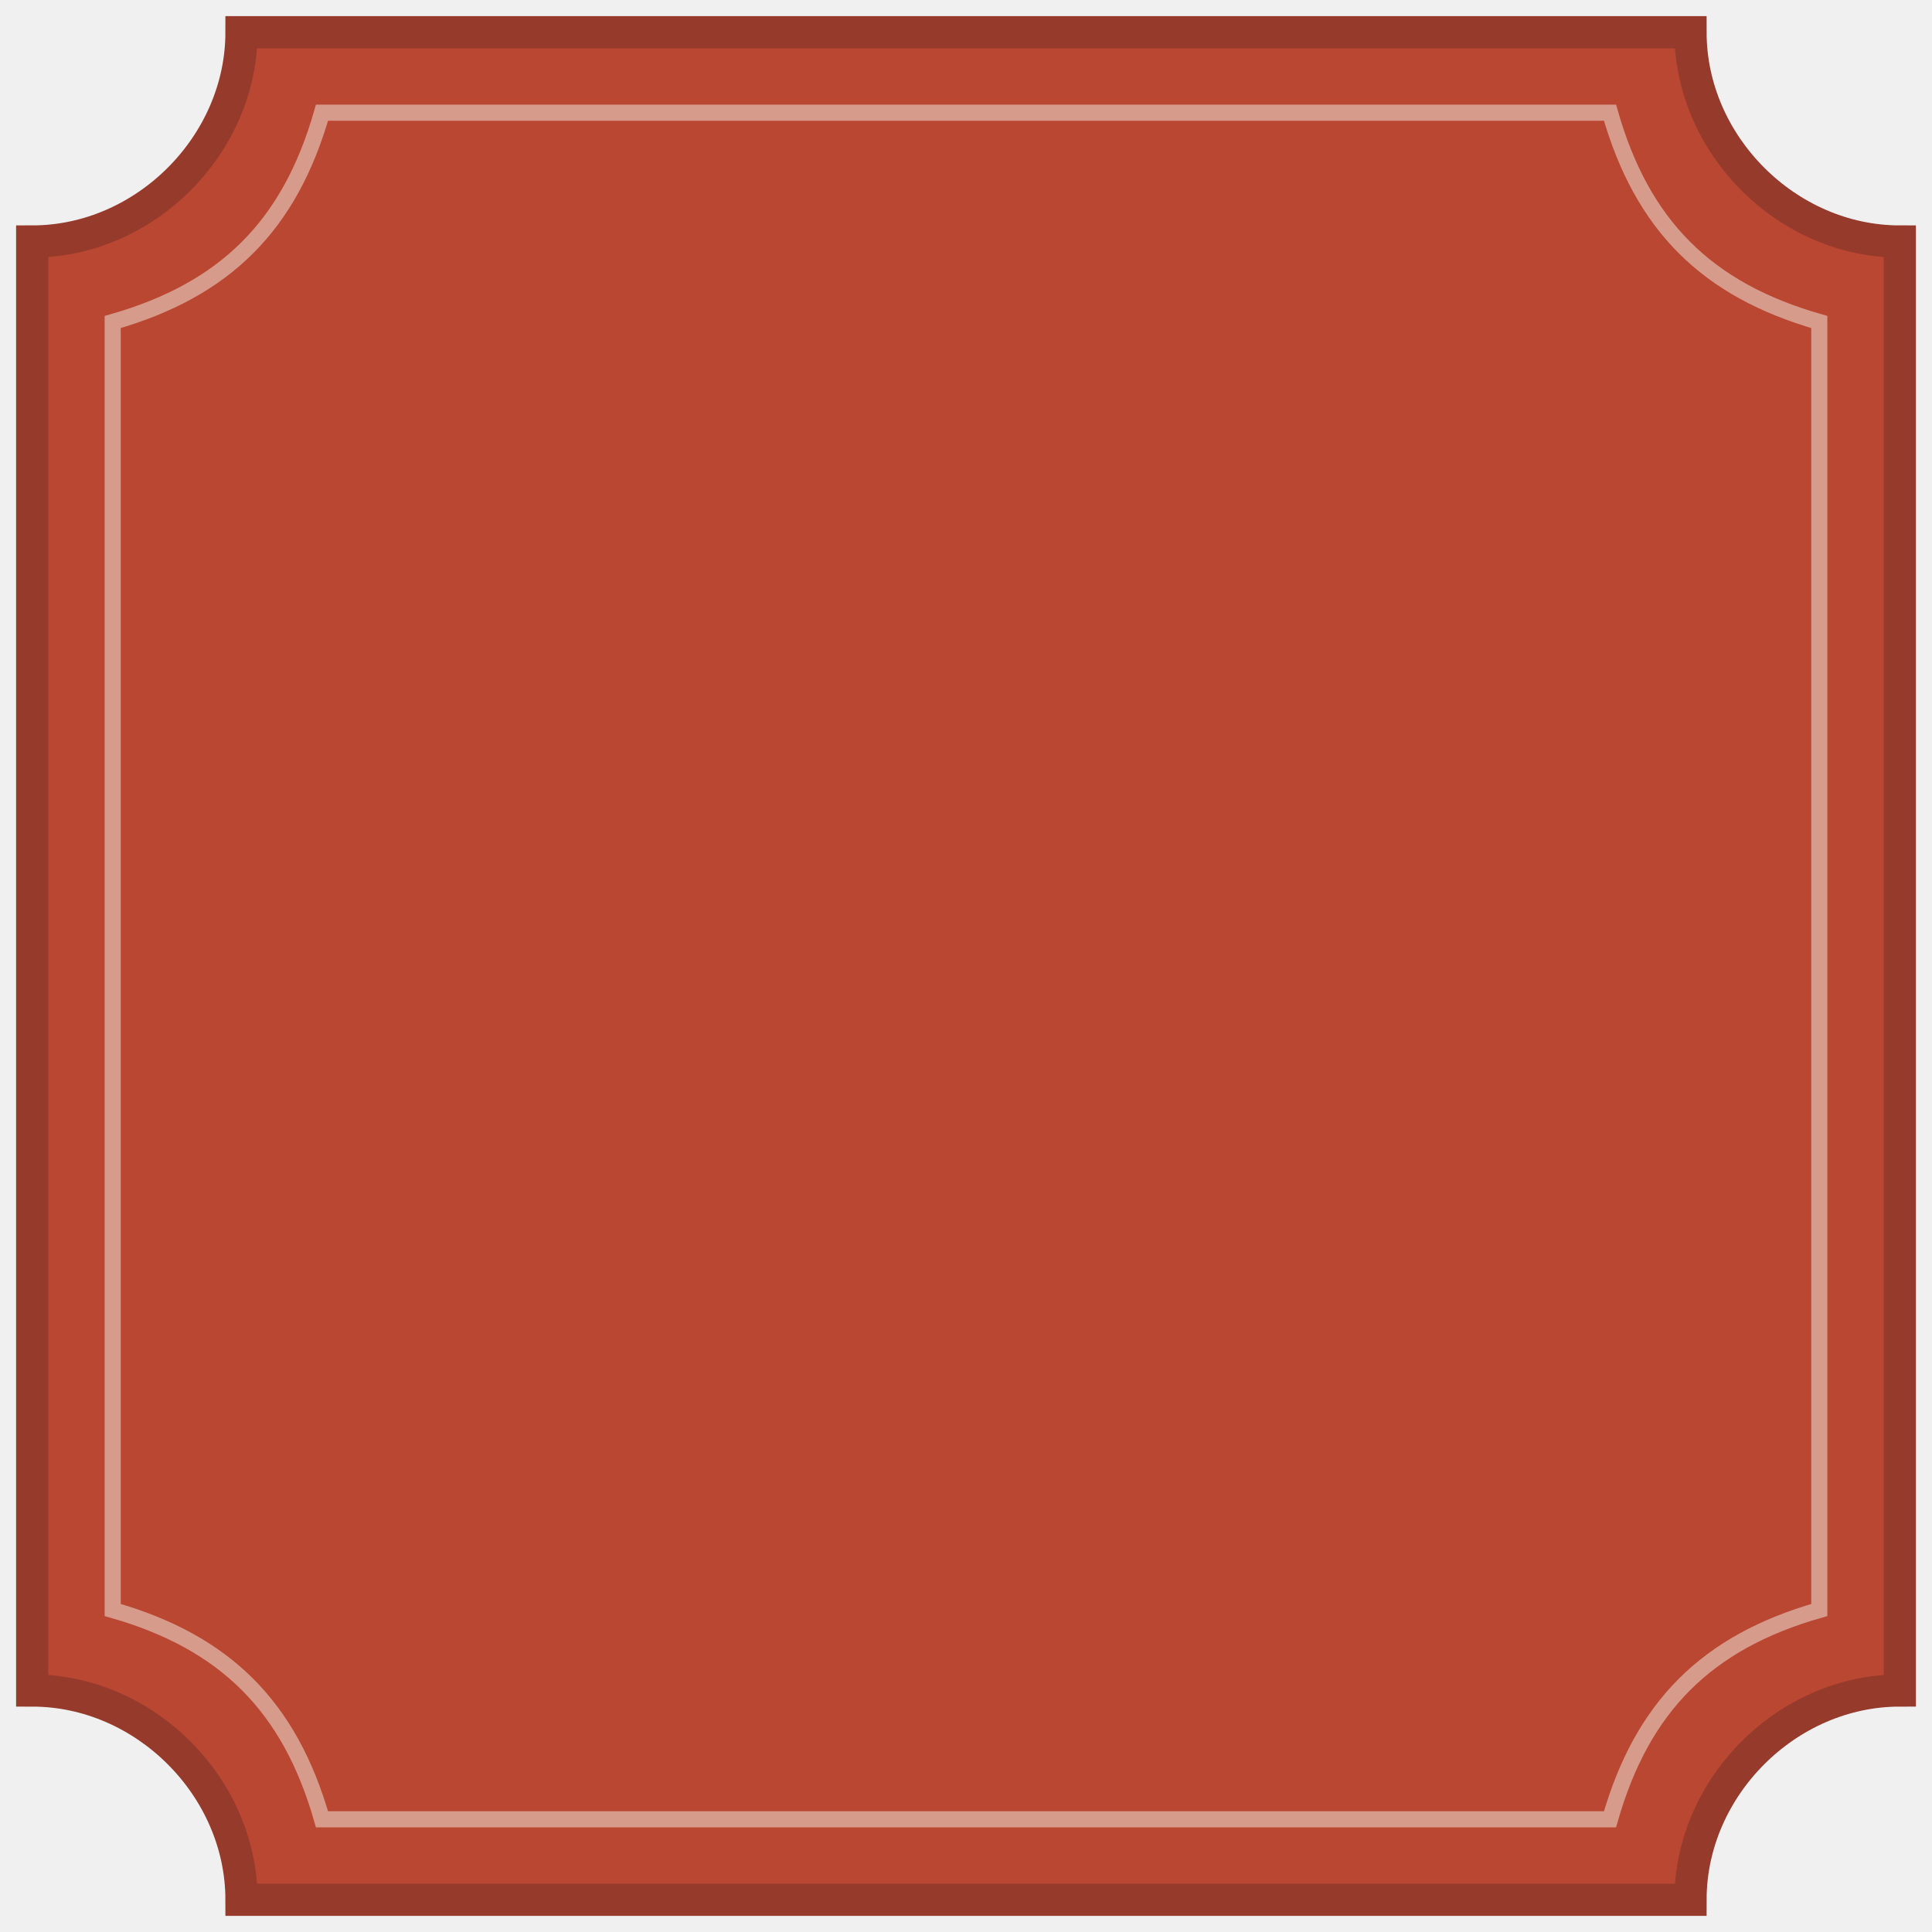
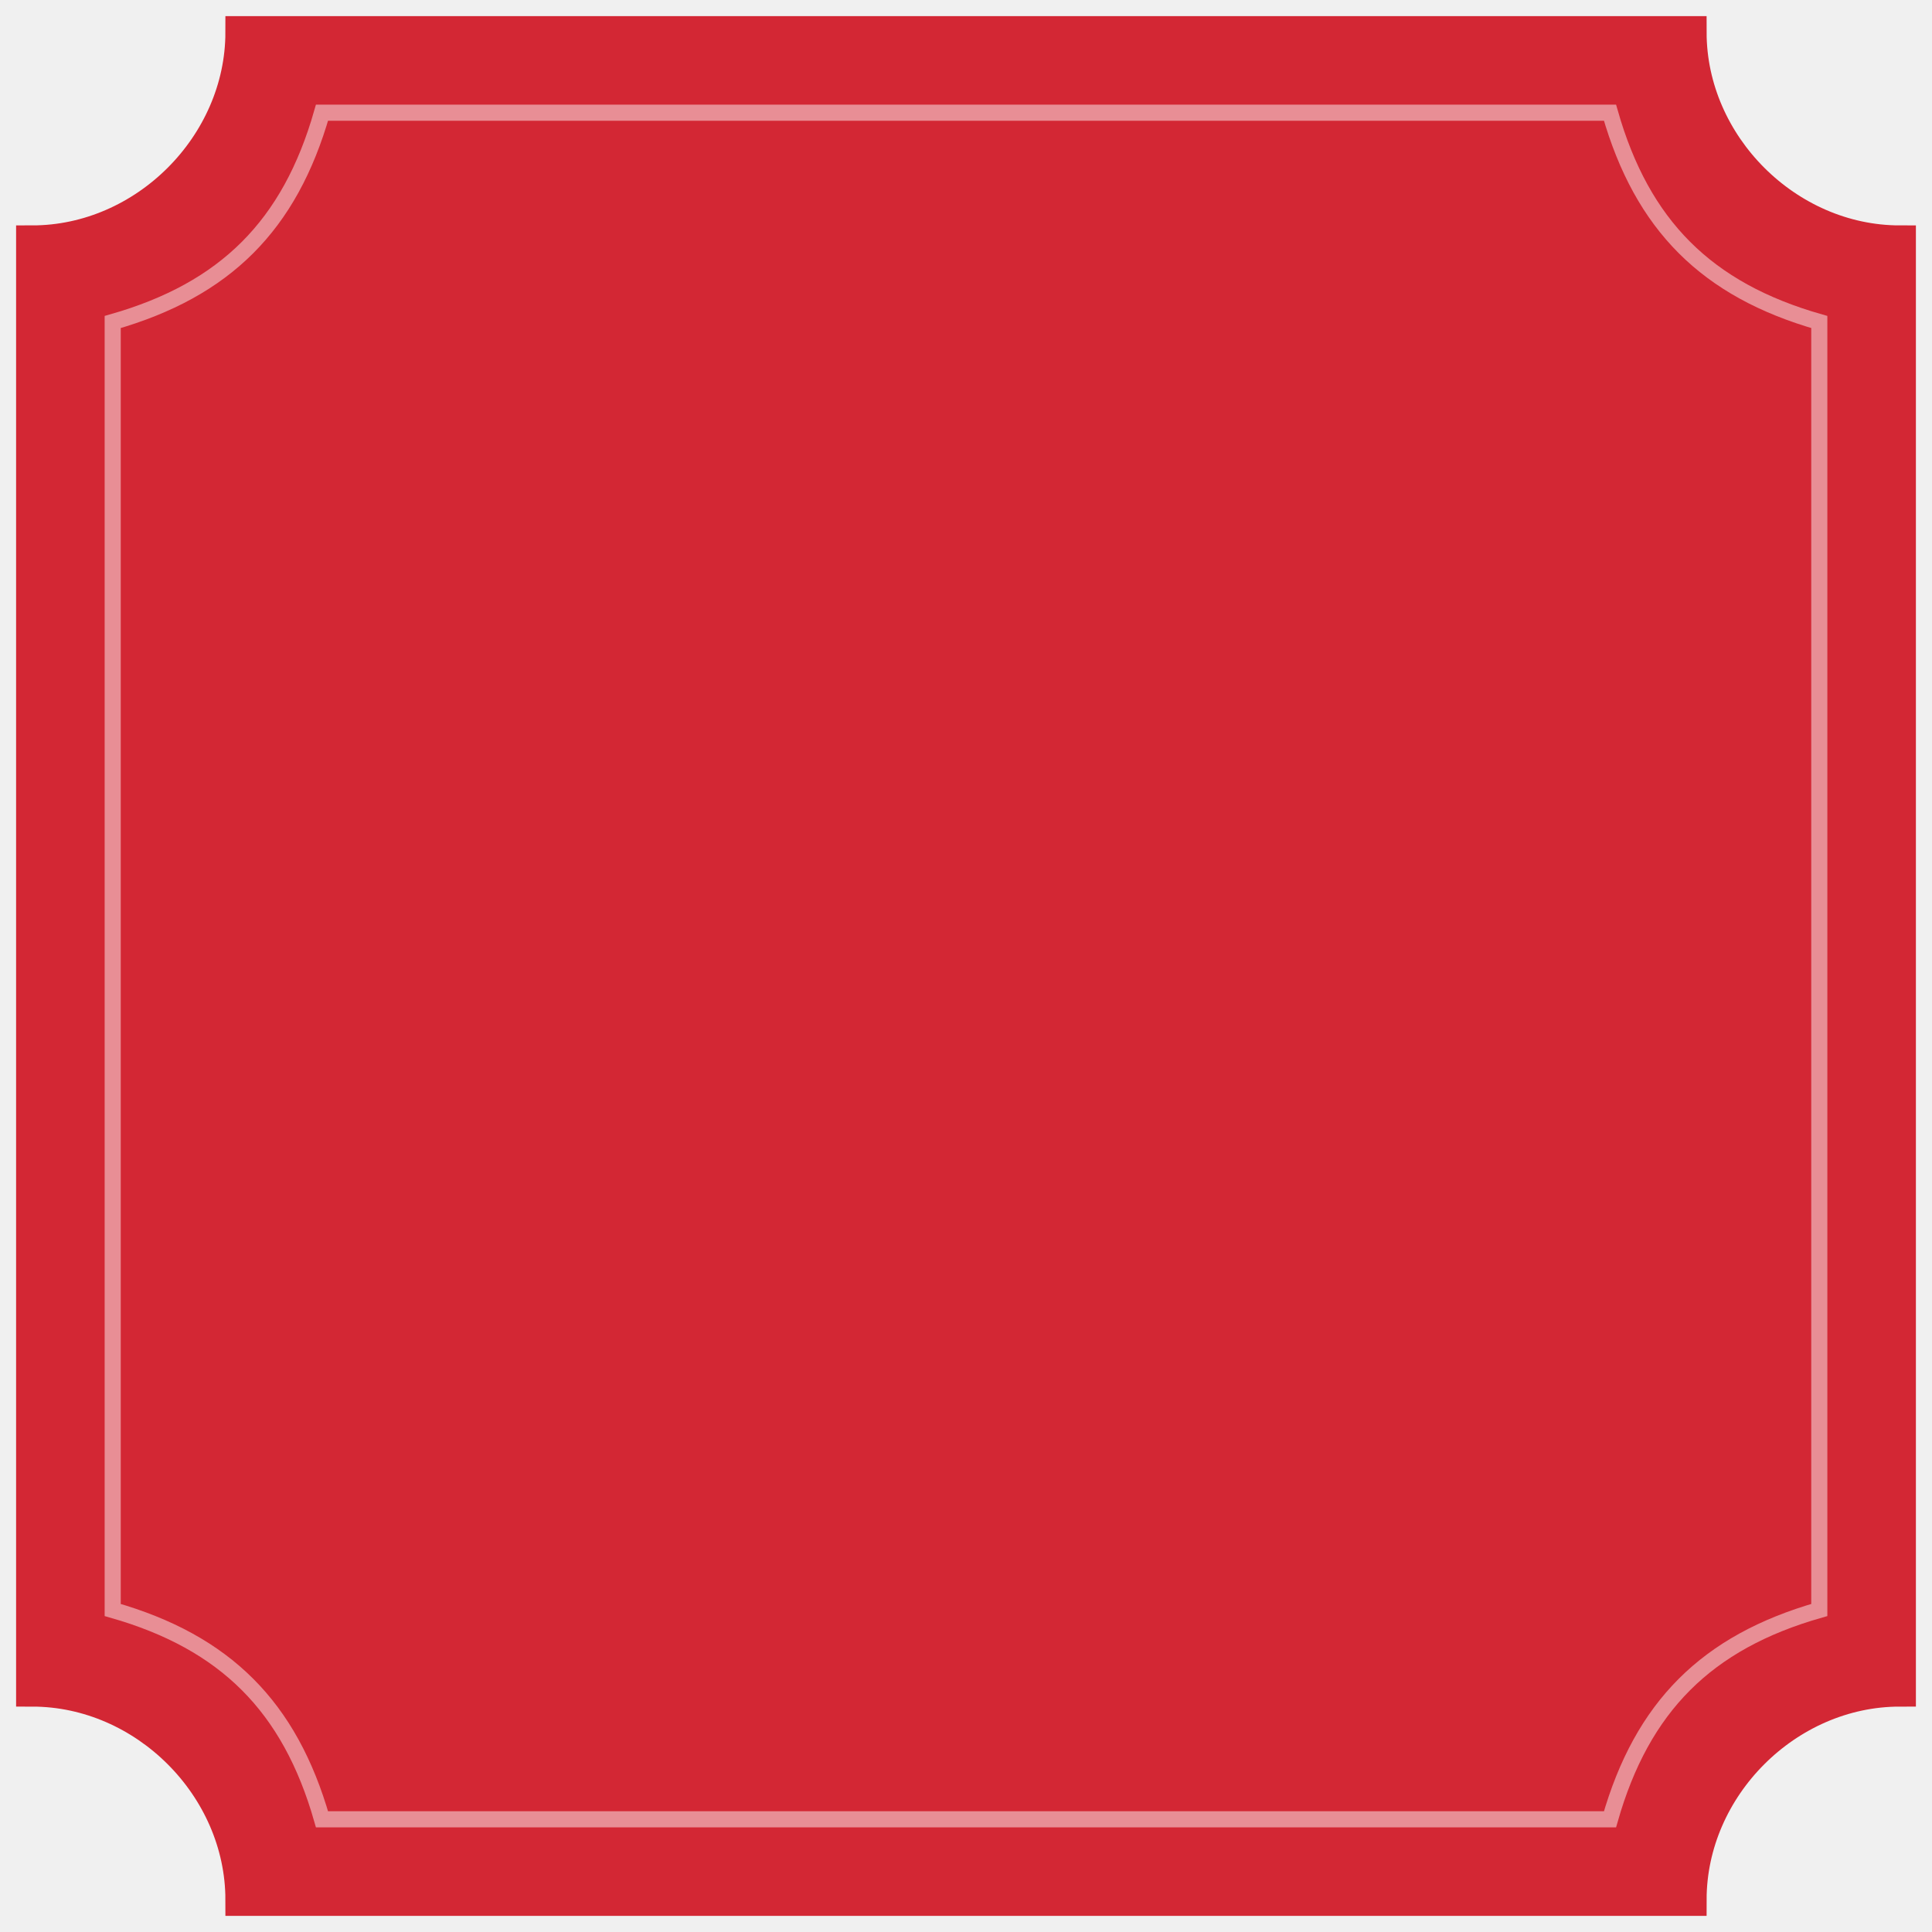
<svg xmlns="http://www.w3.org/2000/svg" width="120" height="120" viewBox="0 0 120 120" fill="none">
-   <path d="M15 2H105C105 9 111 15 118 15V105C111 105 105 111 105 118H15C15 111 9 105 2 105V15C9 15 15 9 15 2Z" fill="#b94732" stroke="#963a2c" stroke-width="2" />
-   <path d="M20 7H100C102 14 106 18 113 20V100C106 102 102 106 100 113H20C18 106 14 102 7 100V20C14 18 18 14 20 7Z" stroke="#f9f6ed" stroke-opacity=".48" stroke-width="1" />
+   <path d="M15 2H105C105 9 111 15 118 15V105C111 105 105 111 105 118H15C15 111 9 105 2 105V15C9 15 15 9 15 2Z" fill="#d32734" stroke="#d32734" stroke-width="2" />
+   <path d="M20 7H100C102 14 106 18 113 20V100C106 102 102 106 100 113H20C18 106 14 102 7 100V20C14 18 18 14 20 7Z" stroke="#ffffff" stroke-opacity=".48" stroke-width="1" />
</svg>
